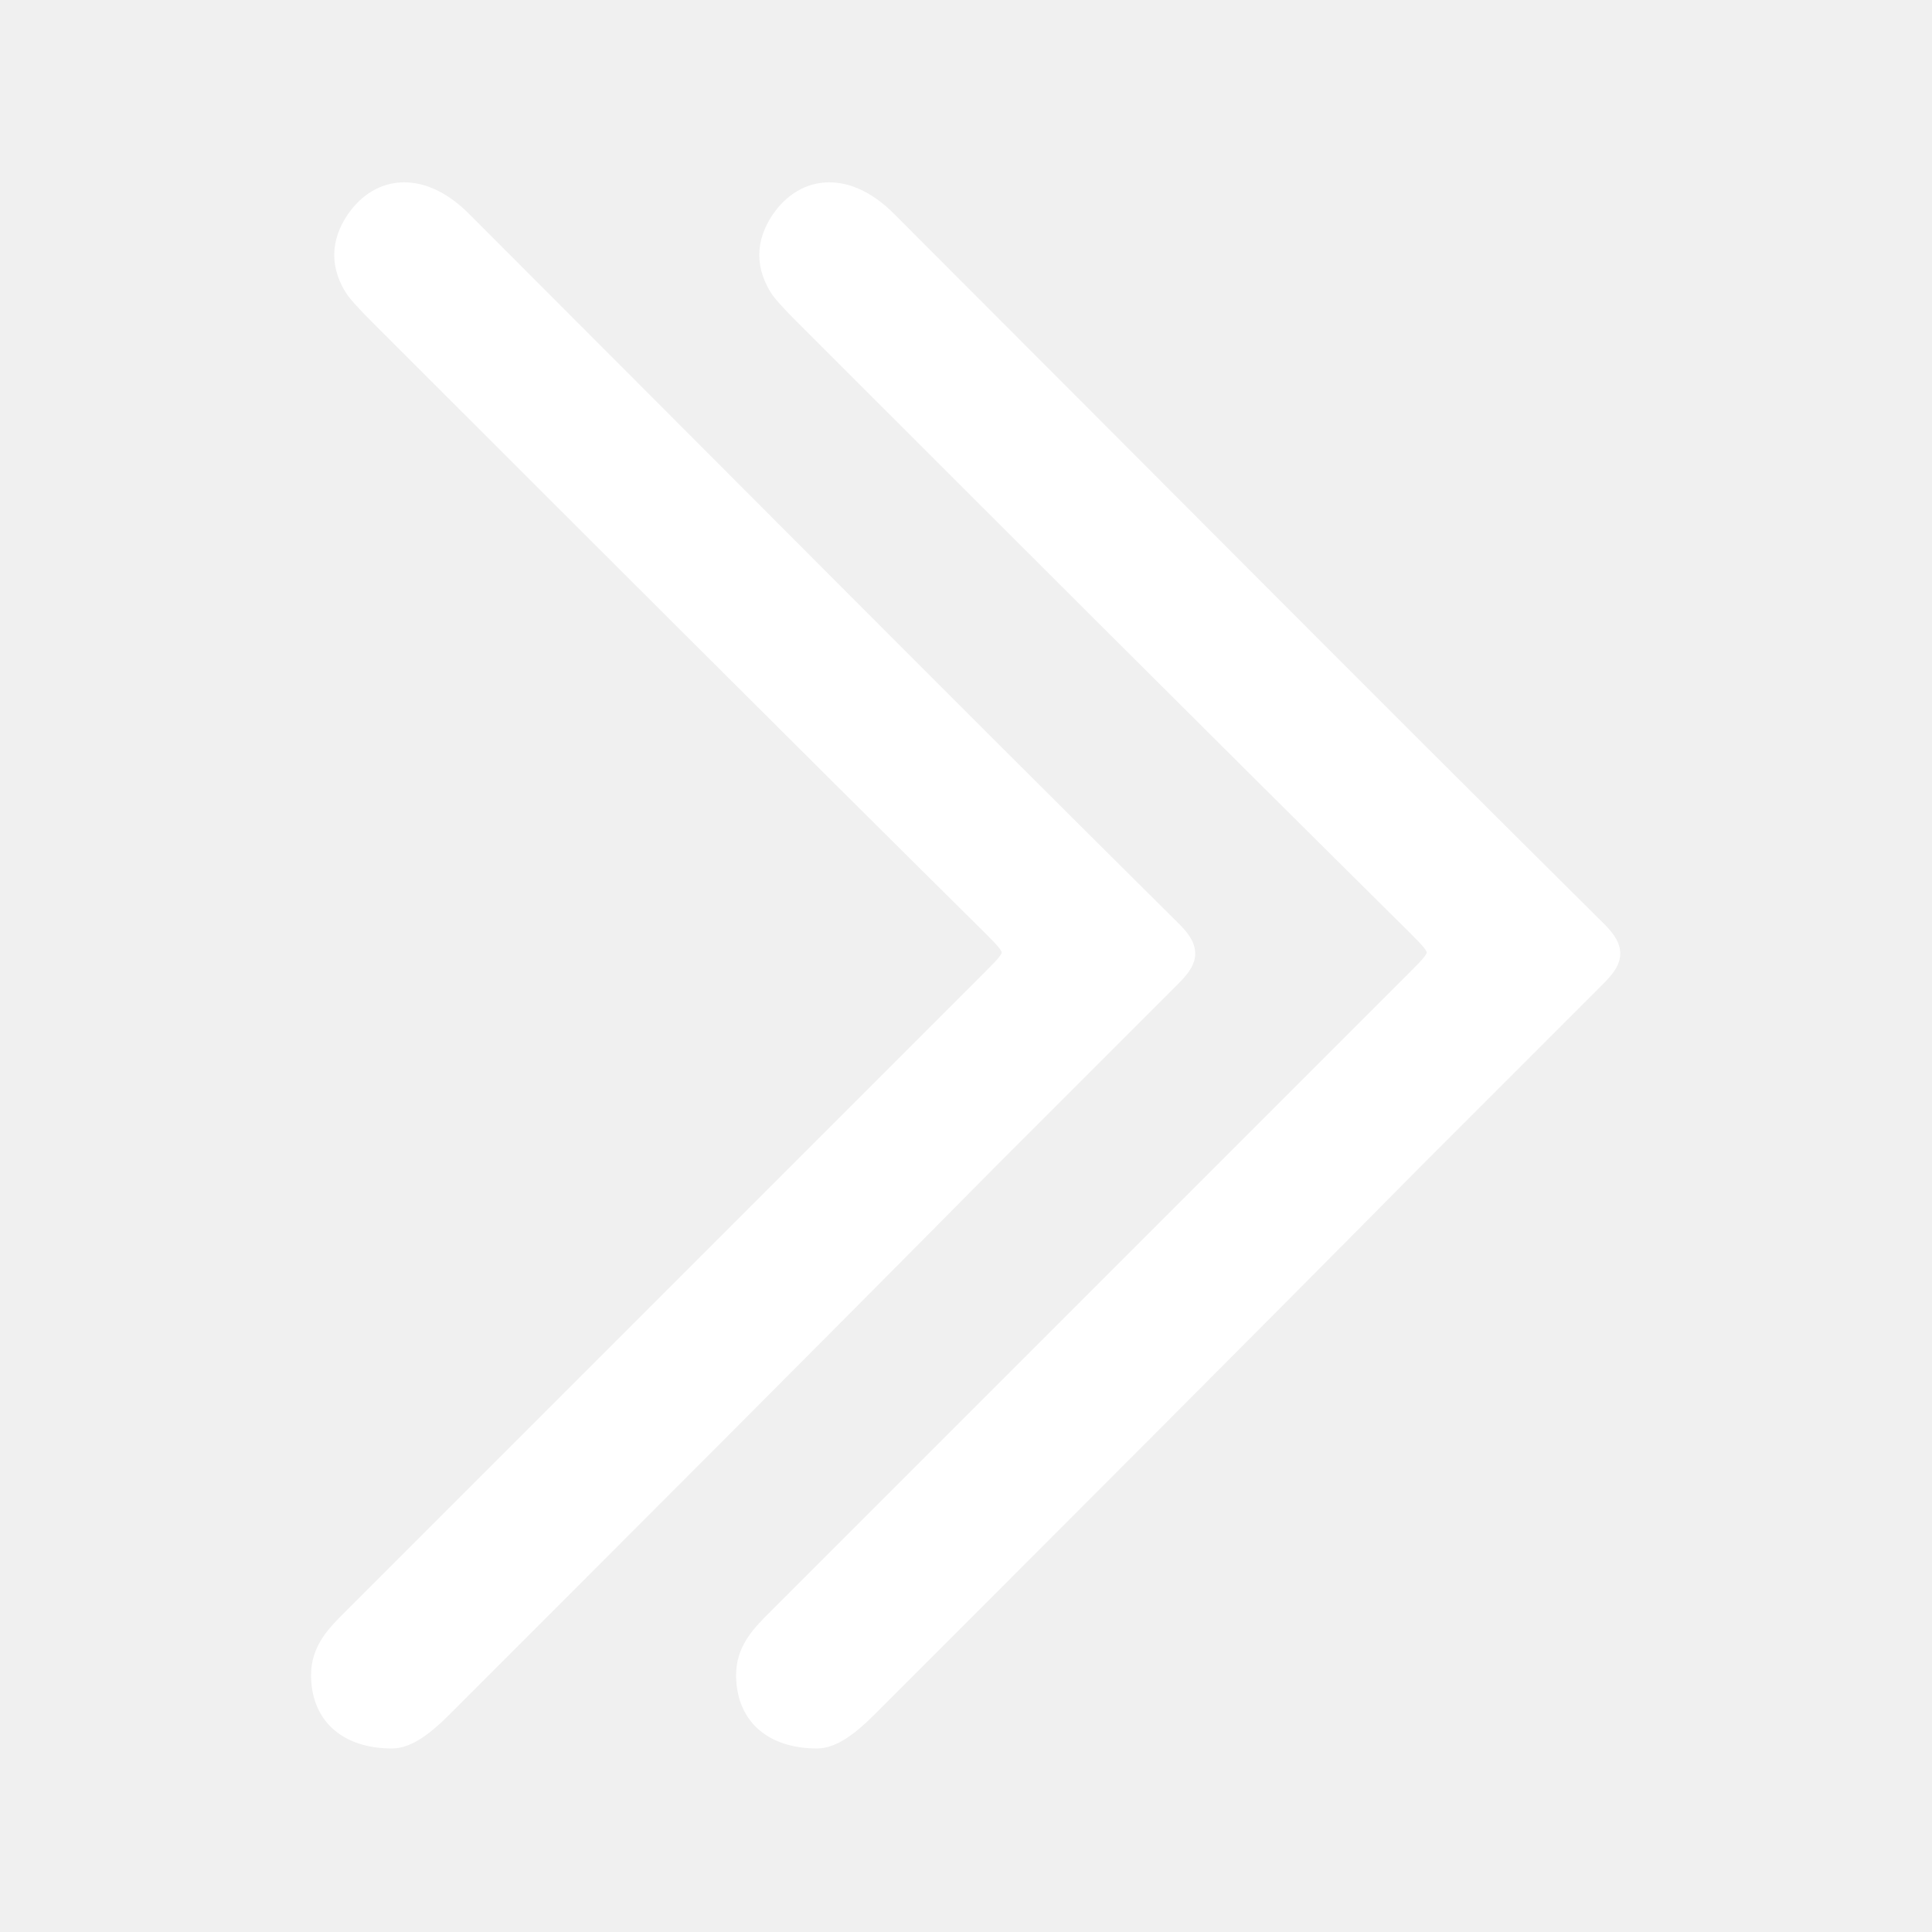
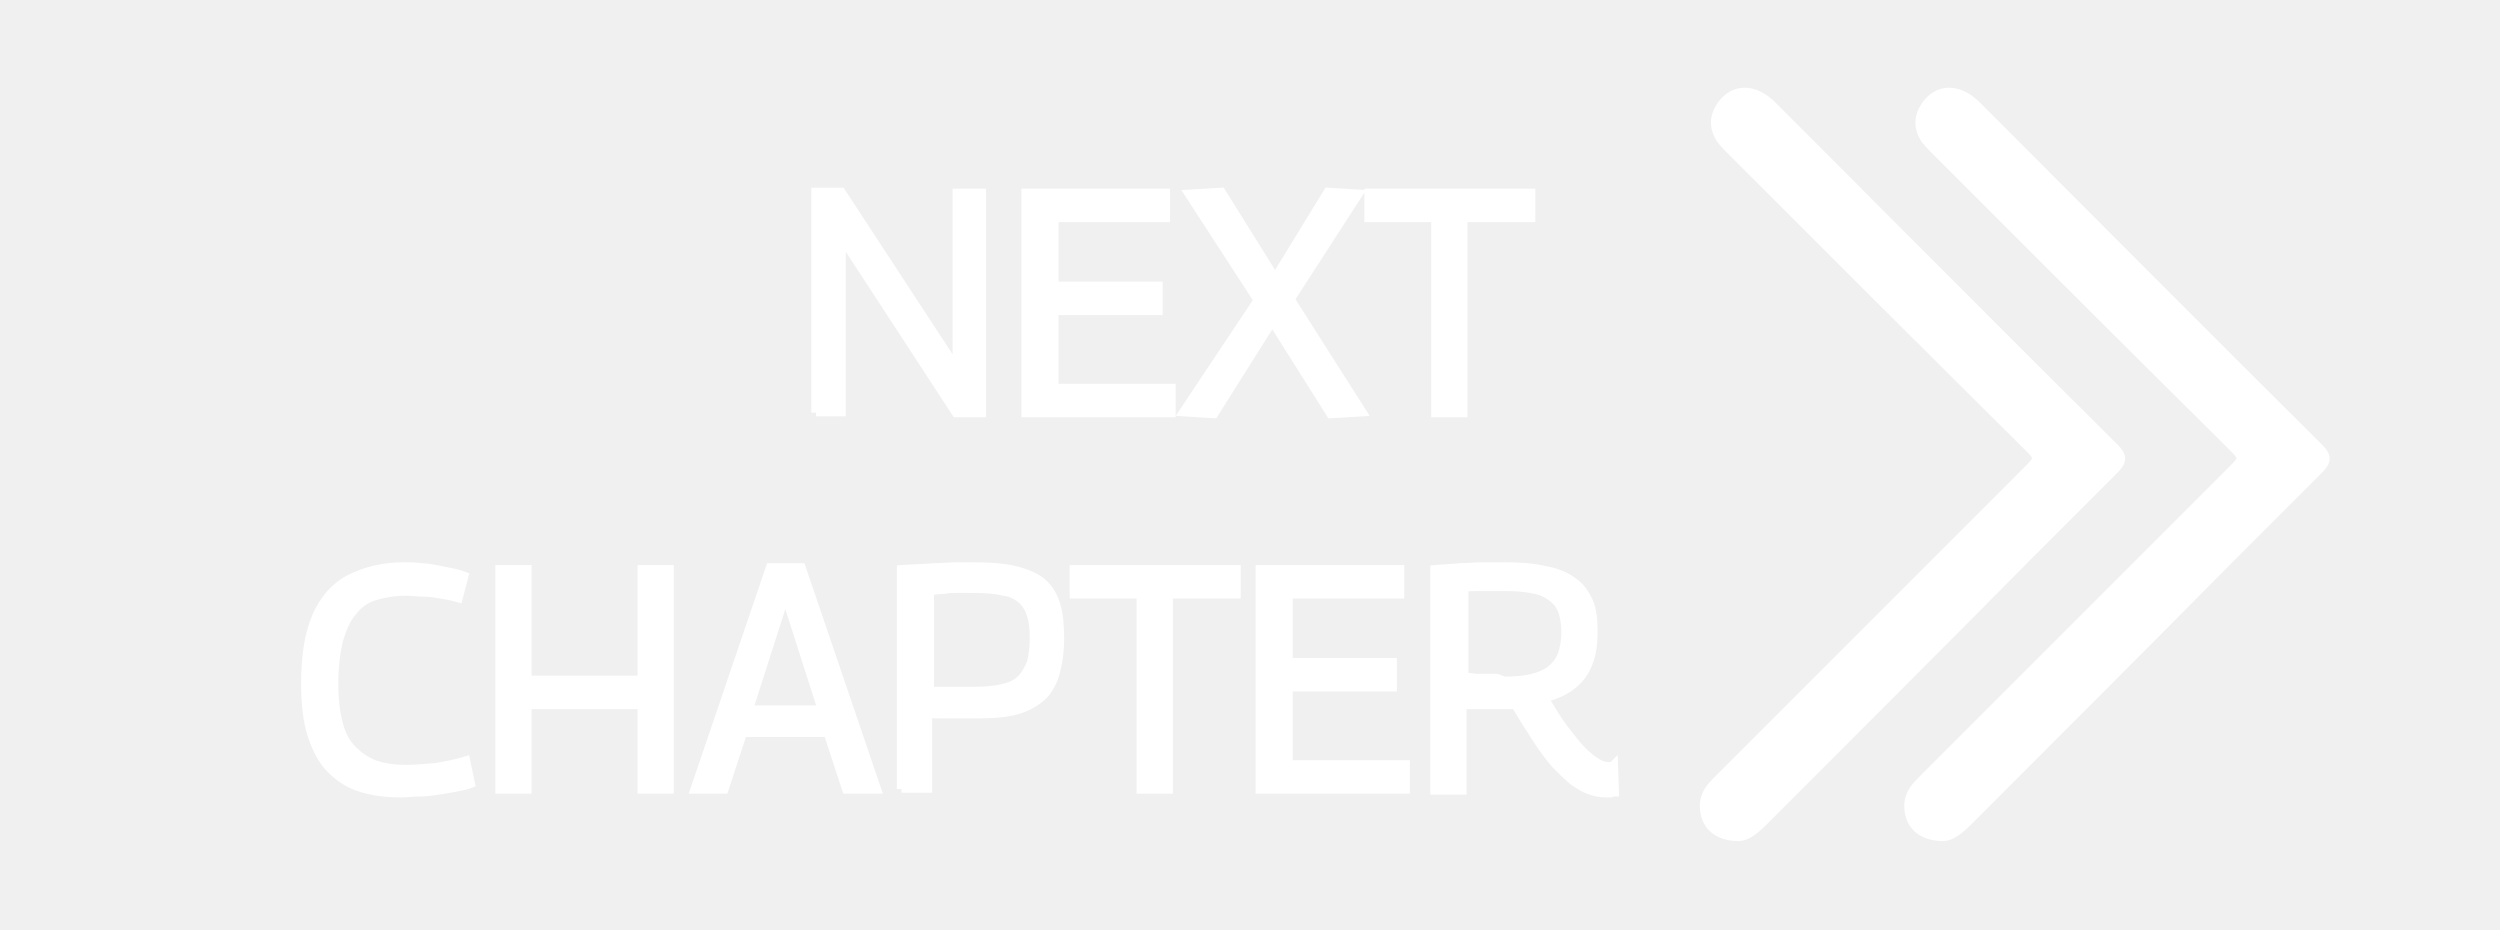
- <svg xmlns="http://www.w3.org/2000/svg" version="1.1" id="Layer_1" x="0px" y="0px" viewBox="0 0 100 100" style="enable-background:new 0 0 100 100;" xml:space="preserve">
+ <svg xmlns="http://www.w3.org/2000/svg" version="1.1" id="Layer_1" x="0px" y="0px" viewBox="0 0 269 100" style="enable-background:new 0 0 269 100;" xml:space="preserve">
  <style type="text/css">
	.st0{fill:#FFFFFF;stroke:#FFFFFF;stroke-miterlimit:10;}
+ 	.st1{enable-background:new    ;}
+ 	.st2{fill:#FFFFFF;}
+ 	.st3{fill:none;stroke:#FFFFFF;stroke-miterlimit:10;}
</style>
  <g>
    <g>
-       <path class="st0" d="M20.3,90c0.8,0,1.7-0.7,2.6-1.6c9.5-9.5,19-19,28.4-28.5c3.1-3.1,6.2-6.2,9.3-9.3c0.9-0.9,1.1-1.4,0.1-2.4    C48.4,36,36.2,23.7,23.9,11.4c-2-2-4.2-1.9-5.5,0c-0.8,1.2-0.8,2.4,0,3.6c0.4,0.5,0.9,1,1.3,1.4c10.5,10.5,21,21,31.6,31.5    c1.4,1.4,1.4,1.4,0,2.8c-11,11-22.1,22.1-33.1,33.1c-0.8,0.8-1.6,1.6-1.6,2.9C16.6,88.7,17.9,90,20.3,90z" />
+       <path class="st0" d="M187.1,90c0.8,0,1.7-0.7,2.6-1.6c9.5-9.5,19-19,28.4-28.5c3.1-3.1,6.2-6.2,9.3-9.3c0.9-0.9,1.1-1.4,0.1-2.4    C215.2,36,203,23.7,190.7,11.4c-2-2-4.2-1.9-5.5,0c-0.8,1.2-0.8,2.4,0,3.6c0.4,0.5,0.9,1,1.3,1.4c10.5,10.5,21,21,31.6,31.5    c1.4,1.4,1.4,1.4,0,2.8c-11,11-22.1,22.1-33.1,33.1c-0.8,0.8-1.6,1.6-1.6,2.9C183.4,88.7,184.7,90,187.1,90z" />
    </g>
    <g>
-       <path class="st0" d="M42.3,90c0.8,0,1.7-0.7,2.6-1.6c9.5-9.5,19-19,28.4-28.5c3.1-3.1,6.2-6.2,9.3-9.3c0.9-0.9,1.1-1.4,0.1-2.4    C70.4,36,58.2,23.7,45.9,11.4c-2-2-4.2-1.9-5.5,0c-0.8,1.2-0.8,2.4,0,3.6c0.4,0.5,0.9,1,1.3,1.4c10.5,10.5,21,21,31.6,31.5    c1.4,1.4,1.4,1.4,0,2.8c-11,11-22.1,22.1-33.1,33.1c-0.8,0.8-1.6,1.6-1.6,2.9C38.6,88.7,39.9,90,42.3,90z" />
+       <path class="st0" d="M209.1,90c0.8,0,1.7-0.7,2.6-1.6c9.5-9.5,19-19,28.4-28.5c3.1-3.1,6.2-6.2,9.3-9.3c0.9-0.9,1.1-1.4,0.1-2.4    C237.2,36,225,23.7,212.7,11.4c-2-2-4.2-1.9-5.5,0c-0.8,1.2-0.8,2.4,0,3.6c0.4,0.5,0.9,1,1.3,1.4c10.5,10.5,21,21,31.6,31.5    c1.4,1.4,1.4,1.4,0,2.8c-11,11-22.1,22.1-33.1,33.1c-0.8,0.8-1.6,1.6-1.6,2.9C205.4,88.7,206.7,90,209.1,90z" />
    </g>
  </g>
+   <g class="st1">
+     <path class="st2" d="M87.8,44.4V20.7h2.7l12.5,19.1v-19h2.6v23.6h-2.7l-12.4-19v18.9H87.8z" />
+     <path class="st2" d="M110.4,44.4V20.8h15v2.6h-12v7.4h11.2v2.6h-11.2v8.4H126v2.6H110.4z" />
+     <path class="st2" d="M127.4,44.3l8-12L128,20.9l3.4-0.2l5.8,9.3l5.7-9.3l3.2,0.2l-7.3,11.3l7.7,12.1l-3.3,0.2l-6.3-10l-6.3,10   L127.4,44.3z" />
+     <path class="st2" d="M164.6,23.4h-7.2v21h-2.9v-21h-7.2v-2.6h17.4V23.4z" />
+   </g>
+   <g class="st1">
+     <path class="st3" d="M87.8,44.4V20.7h2.7l12.5,19.1v-19h2.6v23.6h-2.7l-12.4-19v18.9H87.8z" />
+     <path class="st3" d="M110.4,44.4V20.8h15v2.6h-12v7.4h11.2v2.6h-11.2v8.4H126v2.6H110.4z" />
+     <path class="st3" d="M127.4,44.3l8-12L128,20.9l3.4-0.2l5.8,9.3l5.7-9.3l3.2,0.2l-7.3,11.3l7.7,12.1l-3.3,0.2l-6.3-10l-6.3,10   L127.4,44.3z" />
+     <path class="st3" d="M164.6,23.4h-7.2v21h-2.9v-21h-7.2v-2.6h17.4V23.4z" />
+   </g>
+   <g class="st1">
+     <path class="st2" d="M32.9,73.5c0-3,0.4-5.4,1.2-7.2c0.8-1.8,2-3.2,3.6-4c1.6-0.8,3.5-1.3,5.8-1.3c0.7,0,1.3,0,1.8,0.1   c0.6,0,1.1,0.1,1.6,0.2s1,0.2,1.5,0.3c0.5,0.1,1,0.2,1.5,0.4l-0.6,2.3c-0.7-0.2-1.3-0.3-1.9-0.4s-1.2-0.2-1.8-0.2   c-0.6,0-1.3-0.1-1.9-0.1c-1.3,0-2.4,0.2-3.4,0.5c-1,0.3-1.8,0.9-2.4,1.7c-0.7,0.8-1.1,1.8-1.5,3.1c-0.3,1.3-0.5,2.9-0.5,4.7   c0,1.7,0.2,3.2,0.5,4.3c0.3,1.2,0.8,2.1,1.5,2.8c0.7,0.7,1.4,1.2,2.4,1.6c0.9,0.3,2,0.5,3.3,0.5c1.1,0,2.2-0.1,3.3-0.2   c1.2-0.2,2.2-0.4,3.2-0.7l0.5,2.4c-0.5,0.2-1.1,0.3-1.6,0.4c-0.6,0.1-1.2,0.2-1.8,0.3c-0.6,0.1-1.3,0.2-2,0.2s-1.4,0.1-2.1,0.1   c-1.6,0-3.1-0.2-4.3-0.6c-1.3-0.4-2.3-1.1-3.2-2c-0.9-0.9-1.5-2.1-2-3.6S32.9,75.7,32.9,73.5z" />
+     <path class="st2" d="M53.8,84.9V61.3h2.9v11.9h12.4V61.3H72v23.6h-2.9v-9.1H56.7v9.1H53.8z" />
+     <path class="st2" d="M74.8,84.9l8.1-23.8h3.3l8.1,23.8h-3.2l-2-6.1h-9.2l-2,6.1H74.8z M80.5,76.4h8l-4-12.5L80.5,76.4z" />
+     <path class="st2" d="M97,84.9V61.3c1.4-0.1,2.5-0.1,3.5-0.2c1,0,1.8-0.1,2.4-0.1c0.7,0,1.2,0,1.6,0c1.9,0,3.5,0.1,4.7,0.4   s2.2,0.7,2.9,1.3c0.7,0.6,1.2,1.4,1.5,2.4c0.3,1,0.4,2.2,0.4,3.6c0,1.5-0.2,2.7-0.5,3.8c-0.3,1-0.8,1.9-1.5,2.5s-1.6,1.1-2.7,1.4   c-1.1,0.3-2.5,0.4-4.1,0.4c-0.5,0-0.8,0-1.2,0s-0.7,0-1,0c-0.3,0-0.6,0-0.9,0c-0.3,0-0.7,0-1,0c-0.4,0-0.8,0-1.3-0.1v8.1H97z    M100,63.5v10.9c0.5,0,0.9,0,1.3,0c0.4,0,0.8,0,1.1,0s0.7,0,1.1,0c0.4,0,0.8,0,1.2,0c1.3,0,2.4-0.1,3.2-0.3c0.9-0.2,1.5-0.5,2-1   c0.5-0.5,0.8-1.1,1.1-1.8c0.2-0.8,0.3-1.7,0.3-2.7c0-1-0.1-1.8-0.3-2.4c-0.2-0.7-0.5-1.2-1-1.7c-0.5-0.4-1.1-0.8-2-0.9   c-0.8-0.2-1.9-0.3-3.2-0.3c-0.3,0-0.6,0-0.9,0s-0.6,0-1,0c-0.4,0-0.8,0-1.3,0.1C101.2,63.4,100.6,63.5,100,63.5z" />
+     <path class="st2" d="M132.9,63.9h-7.2v21h-2.9v-21h-7.2v-2.6h17.4V63.9z" />
+     <path class="st2" d="M135.6,84.9V61.3h15v2.6h-12v7.4h11.2v2.6h-11.2v8.4h12.6v2.6H135.6z" />
+     <path class="st2" d="M172.8,85.3c-0.6,0-1.1-0.1-1.7-0.3c-0.6-0.2-1.2-0.6-1.8-1c-0.6-0.5-1.2-1.1-1.9-1.8c-0.6-0.7-1.3-1.6-2-2.7   c-0.7-1.1-1.5-2.3-2.3-3.7c-0.2,0-0.5,0-0.9,0c-0.3,0-0.6,0-0.8,0c-0.6,0-1.3,0-2,0c-0.7,0-1.4,0-2.1,0v9.2h-2.9V61.3   c1-0.1,1.9-0.1,2.7-0.2c0.8,0,1.6-0.1,2.4-0.1s1.5,0,2.3,0c1.7,0,3.2,0.1,4.4,0.4c1.2,0.2,2.2,0.6,3,1.2c0.8,0.5,1.3,1.3,1.7,2.1   c0.4,0.9,0.5,2,0.5,3.3c0,1.4-0.2,2.6-0.6,3.5c-0.4,1-1,1.7-1.8,2.3c-0.8,0.6-1.8,1-2.9,1.3c0.8,1.3,1.5,2.5,2.2,3.4   c0.7,0.9,1.3,1.7,1.9,2.3c0.6,0.6,1.1,1,1.6,1.3c0.5,0.3,0.9,0.4,1.3,0.4c0,0,0.1,0,0.2,0s0.2,0,0.3-0.1l0.1,2.8   c-0.1,0-0.2,0-0.4,0.1C173.2,85.3,173,85.3,172.8,85.3z M162,73.3c1.1,0,2.1-0.1,2.9-0.3c0.8-0.2,1.5-0.5,2-0.9s0.9-0.9,1.2-1.6   c0.2-0.6,0.4-1.4,0.4-2.4c0-1.2-0.2-2.2-0.6-2.9s-1.1-1.2-2-1.6c-0.9-0.3-2.2-0.5-3.9-0.5c-0.4,0-0.8,0-1.2,0c-0.3,0-0.7,0-1,0   c-0.3,0-0.7,0-1,0c-0.4,0-0.8,0-1.3,0.1v9.7c0.4,0,0.8,0,1.2,0.1c0.4,0,0.8,0,1.1,0c0.4,0,0.7,0,1.1,0S161.6,73.3,162,73.3z" />
+   </g>
+   <g class="st1">
+     <path class="st3" d="M32.9,73.5c0-3,0.4-5.4,1.2-7.2c0.8-1.8,2-3.2,3.6-4c1.6-0.8,3.5-1.3,5.8-1.3c0.7,0,1.3,0,1.8,0.1   c0.6,0,1.1,0.1,1.6,0.2s1,0.2,1.5,0.3c0.5,0.1,1,0.2,1.5,0.4l-0.6,2.3c-0.7-0.2-1.3-0.3-1.9-0.4s-1.2-0.2-1.8-0.2   c-0.6,0-1.3-0.1-1.9-0.1c-1.3,0-2.4,0.2-3.4,0.5c-1,0.3-1.8,0.9-2.4,1.7c-0.7,0.8-1.1,1.8-1.5,3.1c-0.3,1.3-0.5,2.9-0.5,4.7   c0,1.7,0.2,3.2,0.5,4.3c0.3,1.2,0.8,2.1,1.5,2.8c0.7,0.7,1.4,1.2,2.4,1.6c0.9,0.3,2,0.5,3.3,0.5c1.1,0,2.2-0.1,3.3-0.2   c1.2-0.2,2.2-0.4,3.2-0.7l0.5,2.4c-0.5,0.2-1.1,0.3-1.6,0.4c-0.6,0.1-1.2,0.2-1.8,0.3c-0.6,0.1-1.3,0.2-2,0.2s-1.4,0.1-2.1,0.1   c-1.6,0-3.1-0.2-4.3-0.6c-1.3-0.4-2.3-1.1-3.2-2c-0.9-0.9-1.5-2.1-2-3.6S32.9,75.7,32.9,73.5z" />
+     <path class="st3" d="M53.8,84.9V61.3h2.9v11.9h12.4V61.3H72v23.6h-2.9v-9.1H56.7v9.1H53.8z" />
+     <path class="st3" d="M74.8,84.9l8.1-23.8h3.3l8.1,23.8h-3.2l-2-6.1h-9.2l-2,6.1H74.8z M80.5,76.4h8l-4-12.5L80.5,76.4z" />
+     <path class="st3" d="M97,84.9V61.3c1.4-0.1,2.5-0.1,3.5-0.2c1,0,1.8-0.1,2.4-0.1c0.7,0,1.2,0,1.6,0c1.9,0,3.5,0.1,4.7,0.4   s2.2,0.7,2.9,1.3c0.7,0.6,1.2,1.4,1.5,2.4c0.3,1,0.4,2.2,0.4,3.6c0,1.5-0.2,2.7-0.5,3.8c-0.3,1-0.8,1.9-1.5,2.5s-1.6,1.1-2.7,1.4   c-1.1,0.3-2.5,0.4-4.1,0.4c-0.5,0-0.8,0-1.2,0s-0.7,0-1,0c-0.3,0-0.6,0-0.9,0c-0.3,0-0.7,0-1,0c-0.4,0-0.8,0-1.3-0.1v8.1H97z    M100,63.5v10.9c0.5,0,0.9,0,1.3,0c0.4,0,0.8,0,1.1,0s0.7,0,1.1,0c0.4,0,0.8,0,1.2,0c1.3,0,2.4-0.1,3.2-0.3c0.9-0.2,1.5-0.5,2-1   c0.5-0.5,0.8-1.1,1.1-1.8c0.2-0.8,0.3-1.7,0.3-2.7c0-1-0.1-1.8-0.3-2.4c-0.2-0.7-0.5-1.2-1-1.7c-0.5-0.4-1.1-0.8-2-0.9   c-0.8-0.2-1.9-0.3-3.2-0.3c-0.3,0-0.6,0-0.9,0s-0.6,0-1,0c-0.4,0-0.8,0-1.3,0.1C101.2,63.4,100.6,63.5,100,63.5z" />
+     <path class="st3" d="M132.9,63.9h-7.2v21h-2.9v-21h-7.2v-2.6h17.4V63.9z" />
+     <path class="st3" d="M135.6,84.9V61.3h15v2.6h-12v7.4h11.2v2.6h-11.2v8.4h12.6v2.6H135.6z" />
+     <path class="st3" d="M172.8,85.3c-0.6,0-1.1-0.1-1.7-0.3c-0.6-0.2-1.2-0.6-1.8-1c-0.6-0.5-1.2-1.1-1.9-1.8c-0.6-0.7-1.3-1.6-2-2.7   c-0.7-1.1-1.5-2.3-2.3-3.7c-0.2,0-0.5,0-0.9,0c-0.3,0-0.6,0-0.8,0c-0.6,0-1.3,0-2,0c-0.7,0-1.4,0-2.1,0v9.2h-2.9V61.3   c1-0.1,1.9-0.1,2.7-0.2c0.8,0,1.6-0.1,2.4-0.1s1.5,0,2.3,0c1.7,0,3.2,0.1,4.4,0.4c1.2,0.2,2.2,0.6,3,1.2c0.8,0.5,1.3,1.3,1.7,2.1   c0.4,0.9,0.5,2,0.5,3.3c0,1.4-0.2,2.6-0.6,3.5c-0.4,1-1,1.7-1.8,2.3c-0.8,0.6-1.8,1-2.9,1.3c0.8,1.3,1.5,2.5,2.2,3.4   c0.7,0.9,1.3,1.7,1.9,2.3c0.6,0.6,1.1,1,1.6,1.3c0.5,0.3,0.9,0.4,1.3,0.4c0,0,0.1,0,0.2,0s0.2,0,0.3-0.1l0.1,2.8   c-0.1,0-0.2,0-0.4,0.1C173.2,85.3,173,85.3,172.8,85.3z M162,73.3c1.1,0,2.1-0.1,2.9-0.3c0.8-0.2,1.5-0.5,2-0.9s0.9-0.9,1.2-1.6   c0.2-0.6,0.4-1.4,0.4-2.4c0-1.2-0.2-2.2-0.6-2.9s-1.1-1.2-2-1.6c-0.9-0.3-2.2-0.5-3.9-0.5c-0.4,0-0.8,0-1.2,0c-0.3,0-0.7,0-1,0   c-0.3,0-0.7,0-1,0c-0.4,0-0.8,0-1.3,0.1v9.7c0.4,0,0.8,0,1.2,0.1c0.4,0,0.8,0,1.1,0c0.4,0,0.7,0,1.1,0S161.6,73.3,162,73.3z" />
+   </g>
</svg>
